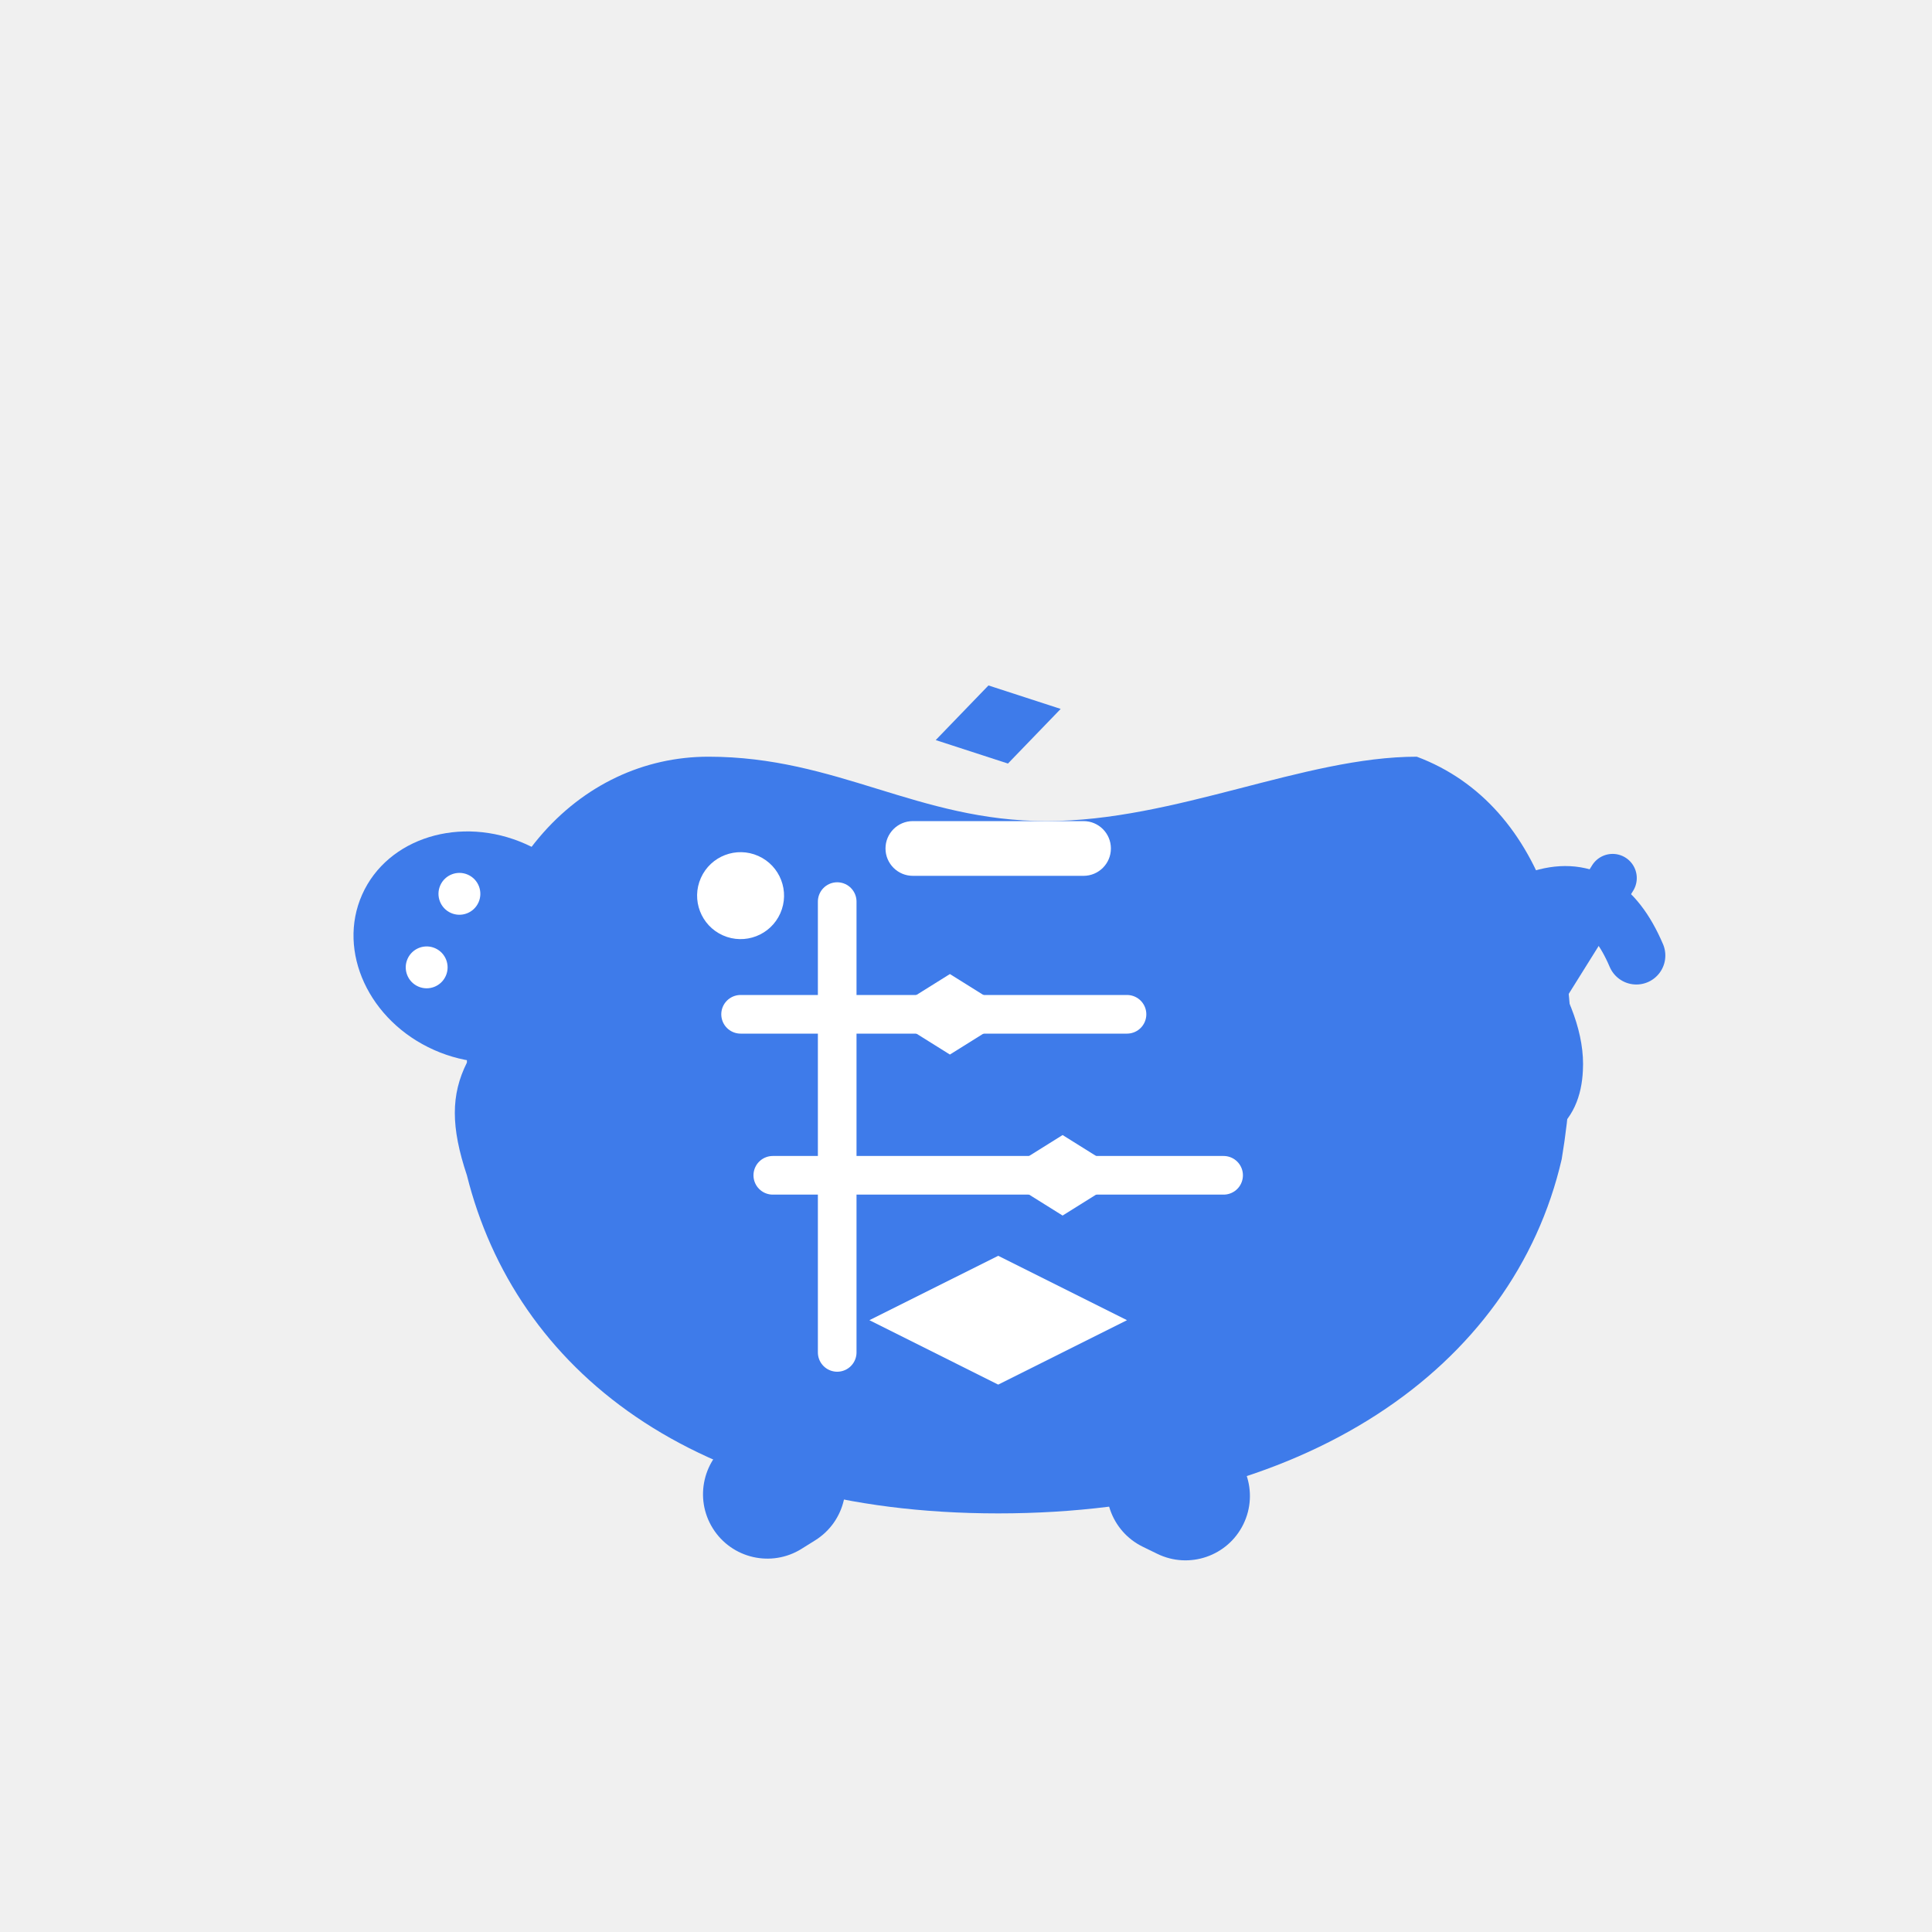
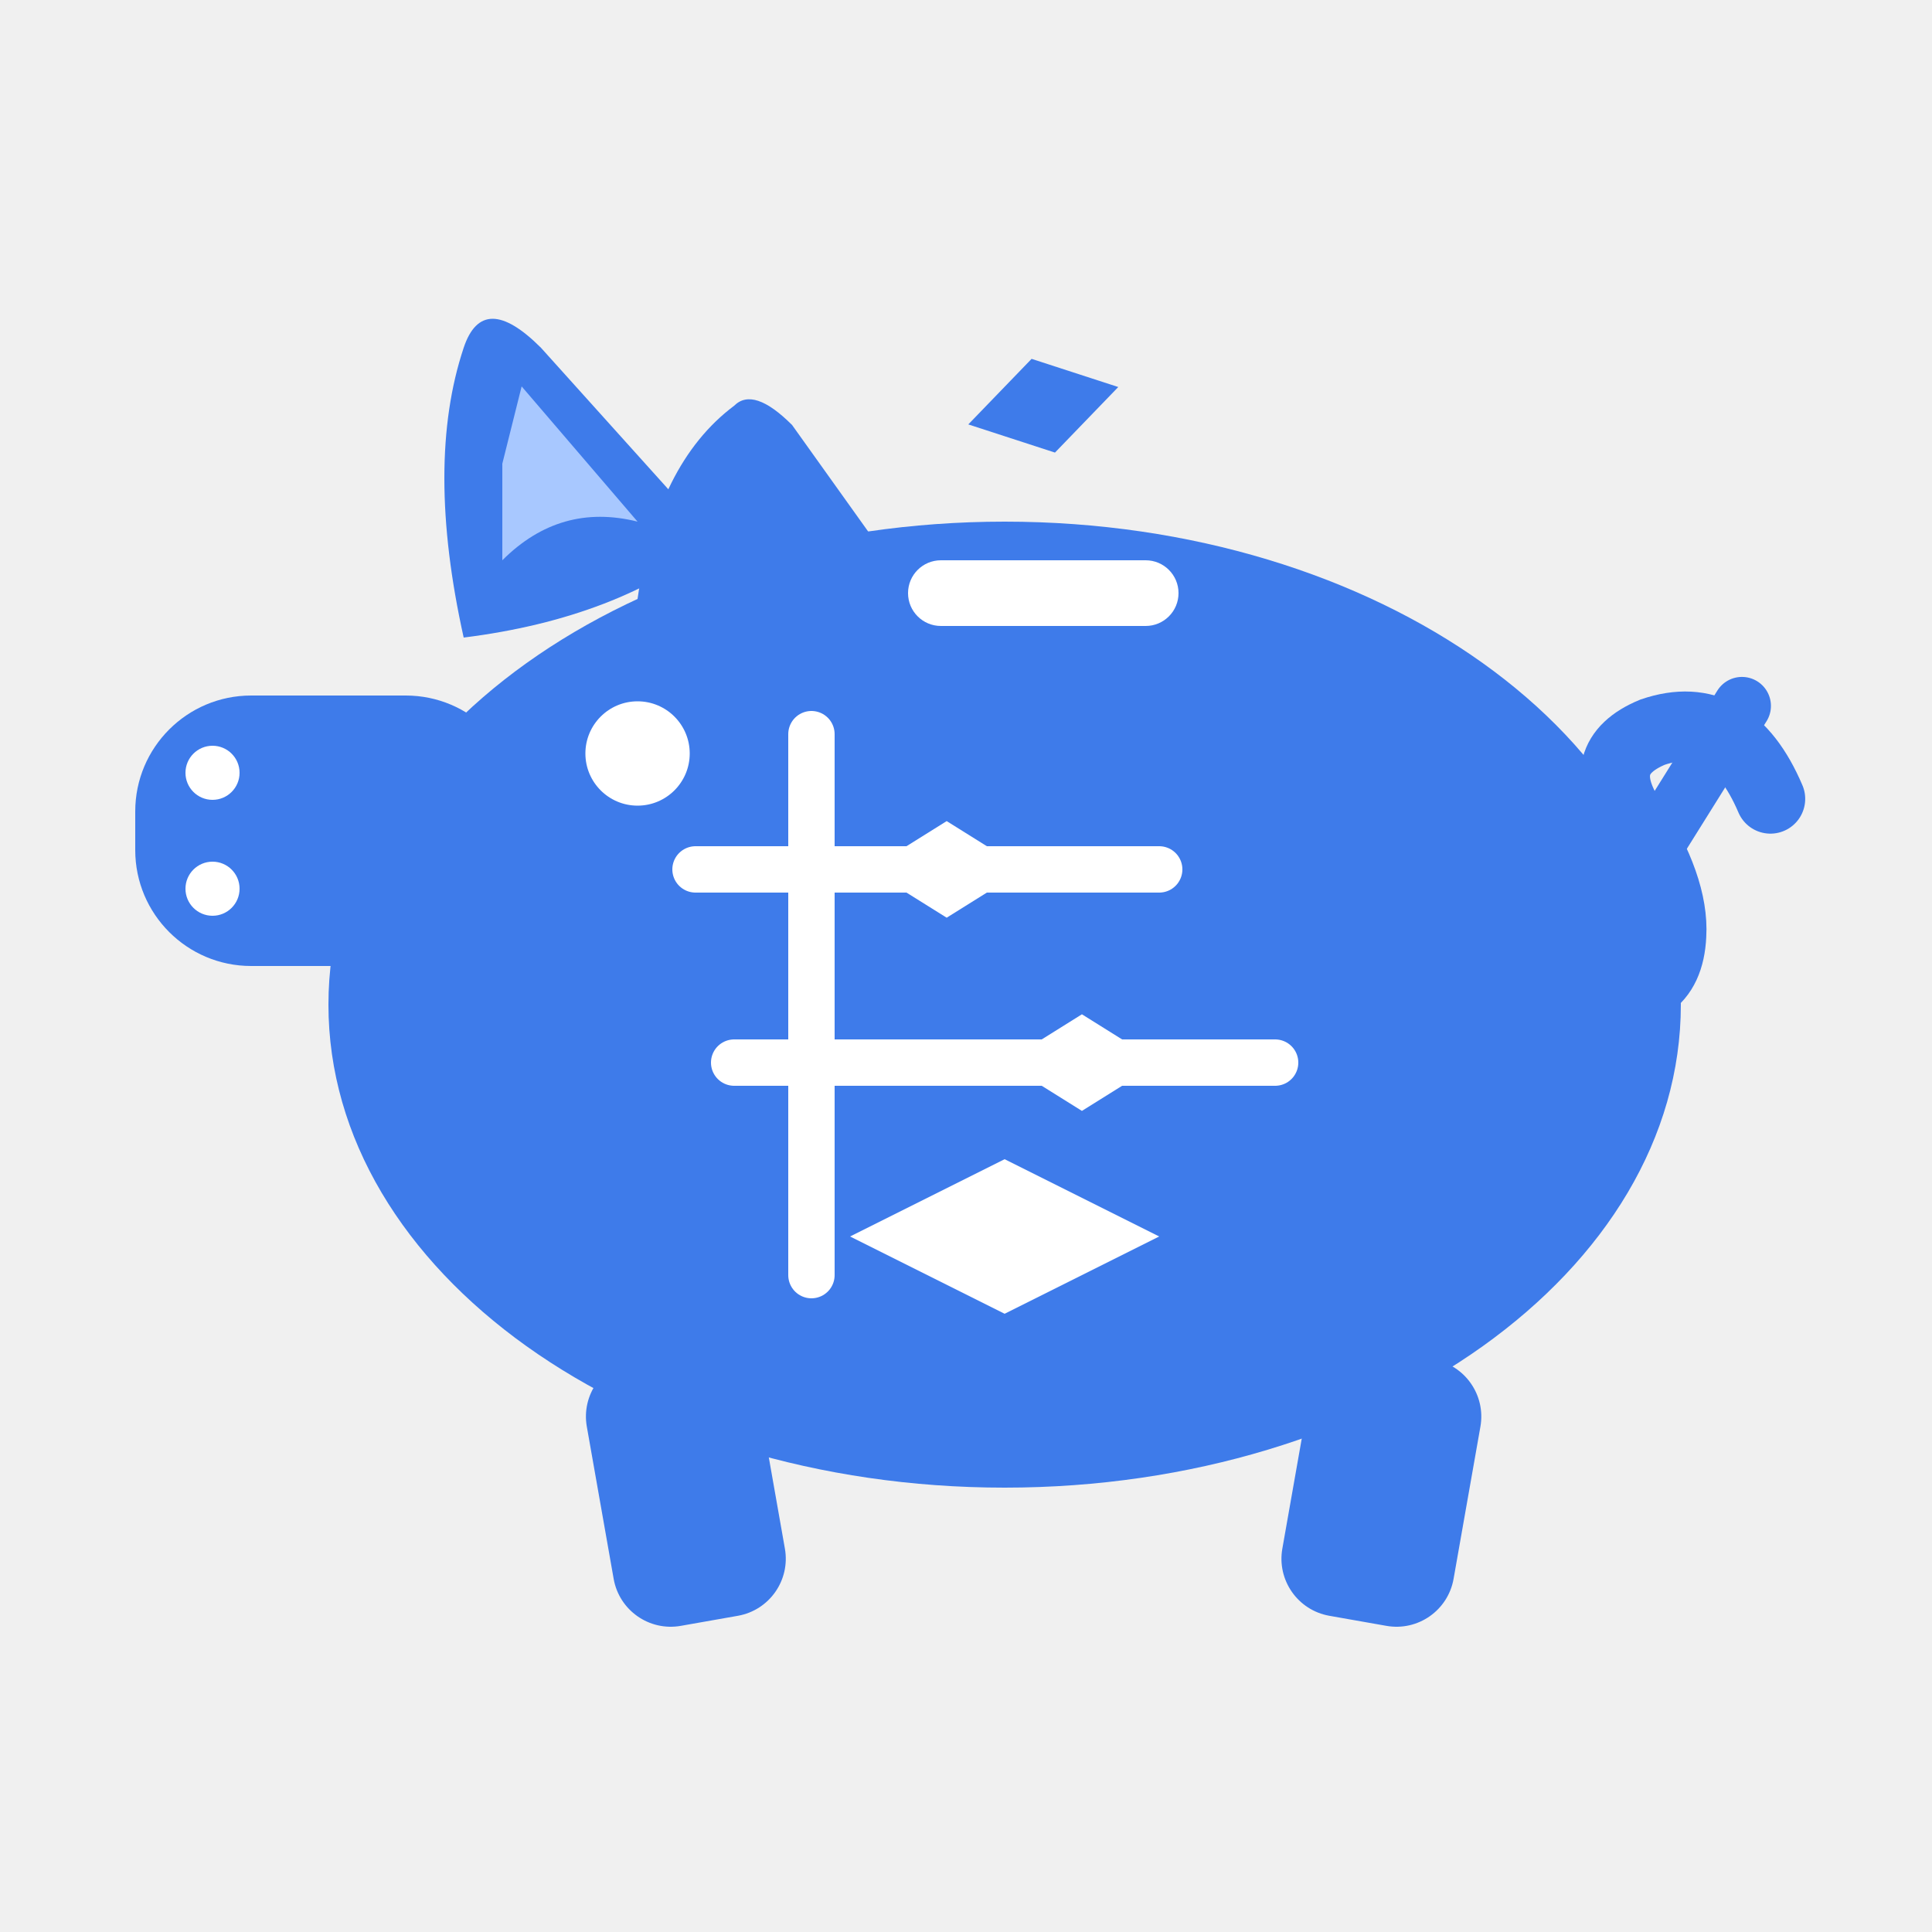
- <svg xmlns="http://www.w3.org/2000/svg" viewBox="0 0 120 120" role="img" aria-label="EvidenceBank：跃起的存钱罐小猪，背上投币口上方一枚翻滚的菱形，肚子上是迷你森林图，卷尾是手绘美元符号">
+ <svg xmlns="http://www.w3.org/2000/svg" viewBox="10 18 100 100" role="img" aria-label="EvidenceBank：尖耳朵、突出鼻子和短腿的存钱罐小猪，背上菱形落向投币口，肚子是森林图，卷尾是美元符号">
  <g transform="translate(95.5 62) rotate(32)">
    <path d="M 3.8 -5.5 Q -0.5 -8.5 -3.2 -5.2 Q -5.2 -2.4 -1.8 -0.8 Q 2 1 3.2 3.2 Q 5 6.4 1 8 Q -2.5 9.3 -4.5 6.5" fill="none" stroke="#3E7BEA" stroke-width="3.6" stroke-linecap="round" />
    <line x1="0" y1="-8.8" x2="0" y2="10" stroke="#3E7BEA" stroke-width="3" stroke-linecap="round" />
  </g>
-   <rect x="42" y="89" width="9" height="8" rx="4" fill="#3E7BEA" transform="rotate(-32 46.5 90)" />
-   <rect x="70" y="89" width="9" height="8" rx="4" fill="#3E7BEA" transform="rotate(26 74.5 90)" />
-   <path d="M29 66 C29 54 36 47 44 47 C52 47 57 51 65 51 C73 51 81 47 88 47 C96 50 99 60 97 72 C94 85 81 94 62 94 C43 94 32 85 29 73 C28 70 28 68 29 66Z" fill="#3E7BEA" />
-   <g transform="rotate(24 50 70)">
-     <ellipse cx="27" cy="68" rx="8" ry="7" fill="#3E7BEA" />
-     <circle cx="24.5" cy="65.5" r="1.3" fill="#FFFFFF" />
-     <circle cx="24.5" cy="70.5" r="1.3" fill="#FFFFFF" />
-     <circle cx="40.5" cy="58.5" r="2.7" fill="#FFFFFF" />
-   </g>
-   <polygon points="58,45 62,42.5 66,45 62,47.5" fill="#3E7BEA" transform="rotate(-14 62 45)" />
-   <rect x="55" y="51" width="14" height="3.4" rx="1.7" fill="#FFFFFF" />
+   <rect x="41" y="88" width="9" height="14" rx="3" fill="#3E7BEA" transform="rotate(-10 45.5 95)" />
+   <rect x="77" y="88" width="9" height="14" rx="3" fill="#3E7BEA" transform="rotate(10 81.5 95)" />
+   <ellipse cx="62" cy="70" rx="35" ry="25" fill="#3E7BEA" />
+   <path d="M43 49 Q44 42 48 39 Q49 38 51 40 L56 47 Q52 50 43 49Z" fill="#3E7BEA" />
+   <path d="M34 51 Q32 42 34 36 Q35 33 38 36 L47 46 Q42 50 34 51Z" fill="#3E7BEA" />
+   <path d="M36 42 L37 38 L43 45 Q39 44 36 47Z" fill="#A8C8FF" />
+   <rect x="17" y="54" width="20" height="14" rx="6" fill="#3E7BEA" />
+   <circle cx="21" cy="58" r="1.4" fill="#FFFFFF" />
+   <circle cx="21" cy="64" r="1.4" fill="#FFFFFF" />
+   <circle cx="43" cy="57" r="2.7" fill="#FFFFFF" />
+   <polygon points="60,39 64,36.5 68,39 64,41.5" fill="#3E7BEA" transform="rotate(-14 64 39)" />
+   <rect x="57" y="47" width="14" height="3.4" rx="1.7" fill="#FFFFFF" />
  <line x1="52" y1="56" x2="52" y2="84" stroke="#FFFFFF" stroke-width="2.4" stroke-linecap="round" />
  <line x1="46" y1="63" x2="70" y2="63" stroke="#FFFFFF" stroke-width="2.4" stroke-linecap="round" />
  <polygon points="55,63 59,60.5 63,63 59,65.5" fill="#FFFFFF" />
  <line x1="48" y1="73" x2="76" y2="73" stroke="#FFFFFF" stroke-width="2.4" stroke-linecap="round" />
  <polygon points="62,73 66,70.5 70,73 66,75.5" fill="#FFFFFF" />
  <polygon points="54,82 62,78 70,82 62,86" fill="#FFFFFF" />
</svg>
